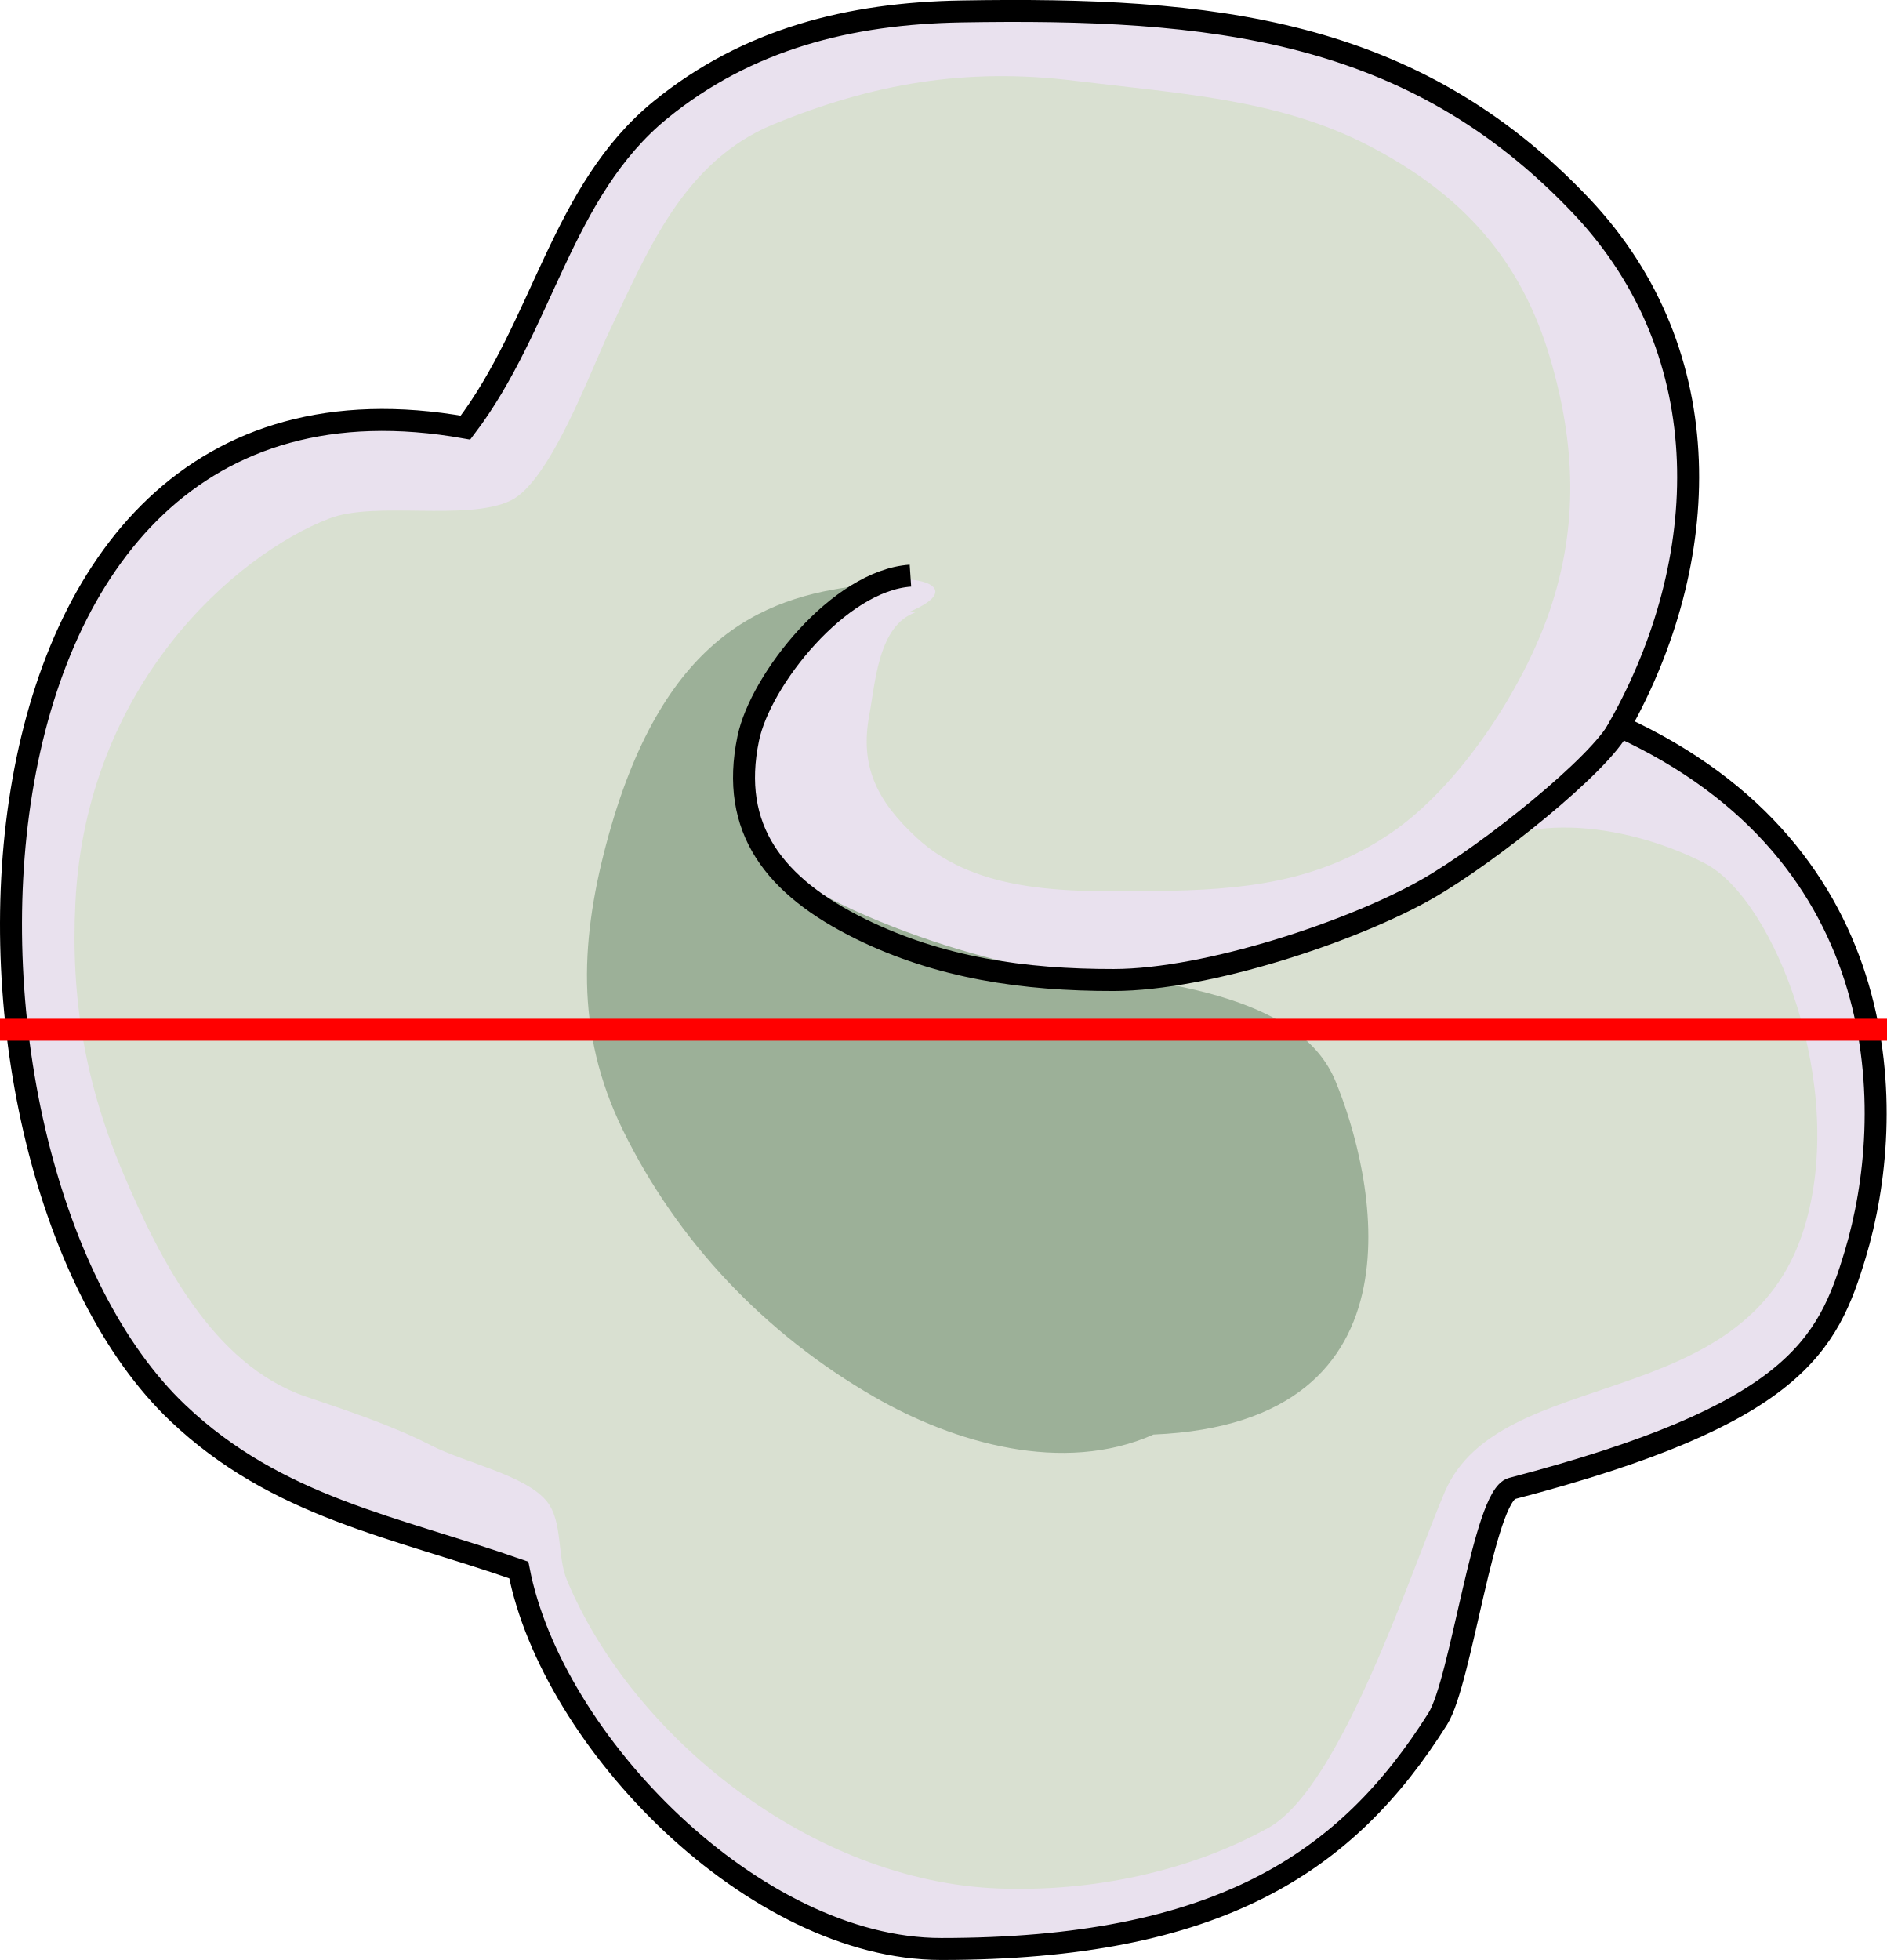
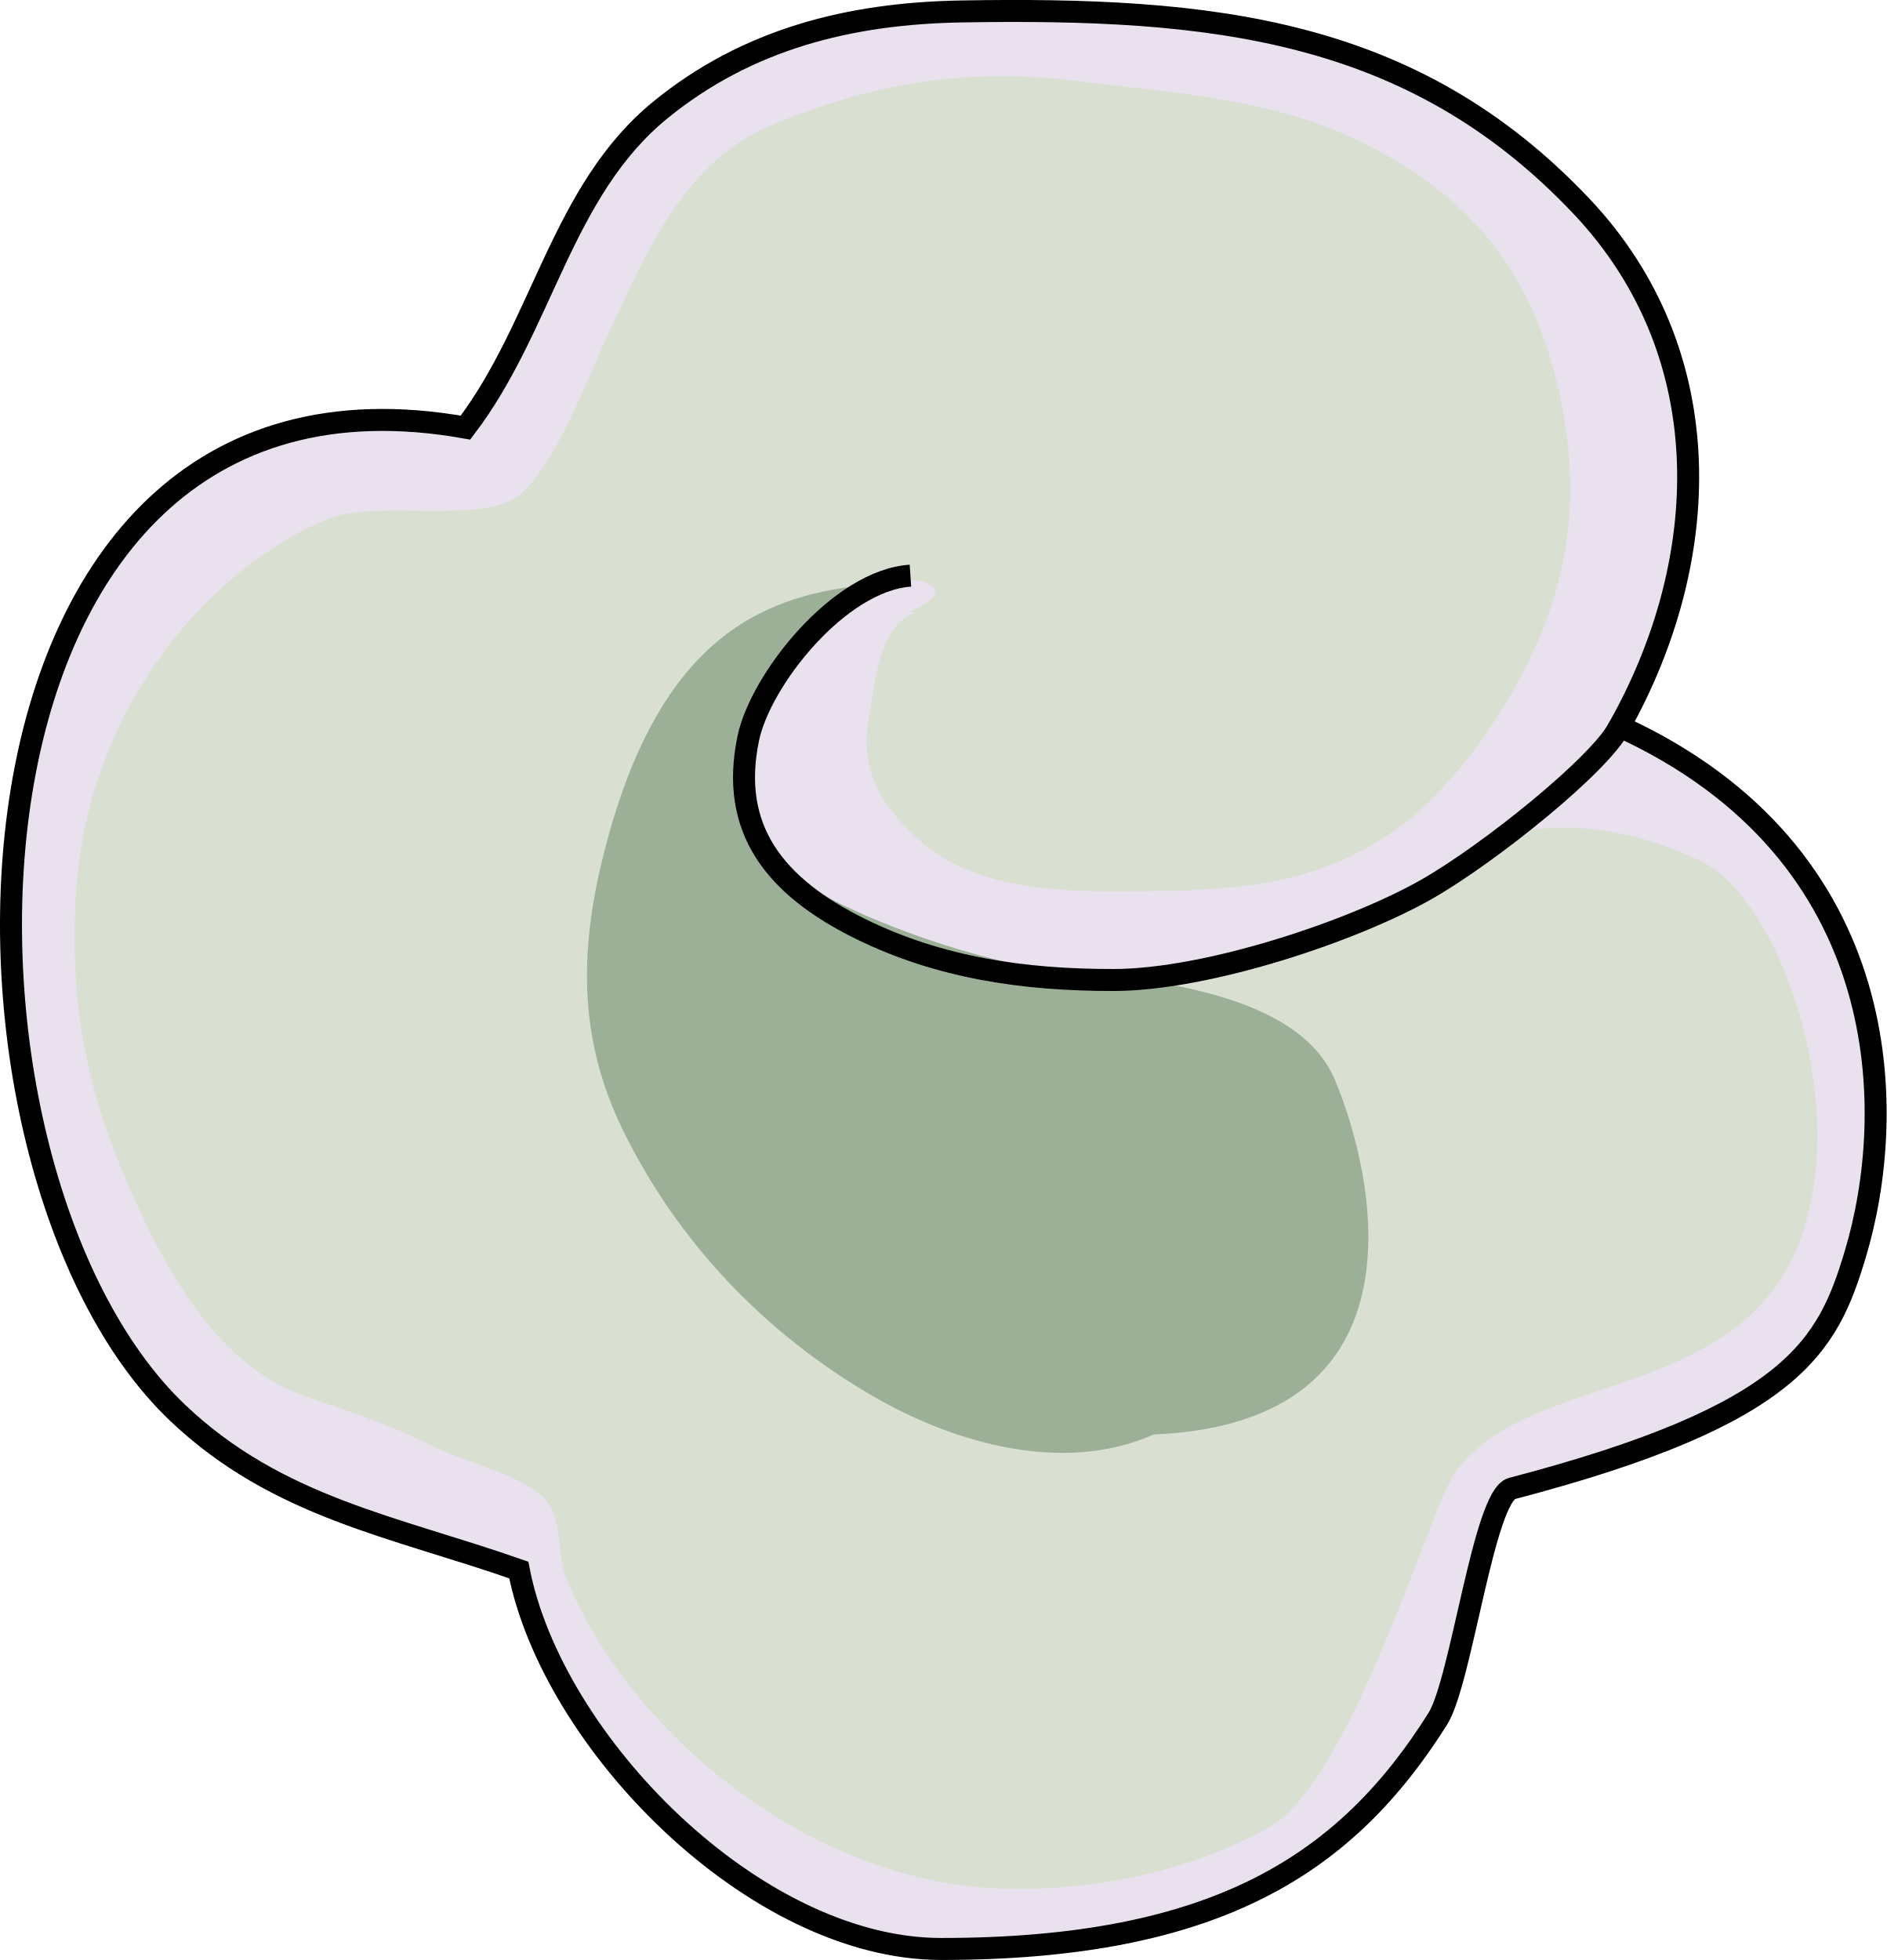
<svg xmlns="http://www.w3.org/2000/svg" version="1.1" id="圖層_1" x="0px" y="0px" width="85.857px" height="89.192px" viewBox="0 0 85.857 89.192" style="enable-background:new 0 0 85.857 89.192;" xml:space="preserve">
  <g>
    <path style="fill:#E9E1EE;stroke:#000000;stroke-miterlimit:10;" d="M73.708,33.057l-0.007-0.002   c4.19-7.46,4.686-16.893-1.748-23.688c-7.678-8.105-16.821-9.04-28.208-8.846c-5.072,0.087-9.726,1.25-13.688,4.479   c-4.519,3.686-5.338,9.812-8.874,14.459c-24.577-4.378-24.94,33.57-13.099,44.833c4.534,4.313,9.884,5.174,15.525,7.154   c1.517,7.825,10.727,17.243,19.219,17.244c12.604,0.001,18.481-3.923,22.604-10.476c1.072-1.705,2.095-10.145,3.375-10.479   c12.875-3.368,14.375-6.512,15.625-10.666C86.32,50.793,86.432,38.883,73.708,33.057z" />
    <path style="fill:#D9E0D1;" d="M41.651,27.872c-1.682,0.602-1.813,3.184-2.09,4.656c-0.44,2.345,0.344,3.913,2.143,5.583   c2.824,2.627,7.164,2.471,10.87,2.436c4.024-0.042,7.403-0.396,10.688-2.613c3.189-2.153,6.065-6.642,7.249-10.103   c1.347-3.934,1.17-7.668,0.035-11.524c-1.317-4.466-3.973-7.479-8.318-9.71c-4.1-2.106-8.659-2.347-13.332-2.923   c-4.946-0.61-9.182,0.132-13.686,1.979c-4.114,1.688-5.739,5.791-7.442,9.343c-0.876,1.826-2.723,6.926-4.539,7.788   c-2.005,0.95-6.147,0.001-8.238,0.809c-4.31,1.666-11.066,7.587-11.56,17.473c-0.224,4.439,0.471,8.344,2.222,12.437   c1.609,3.761,4.018,8.603,8.269,10.052c1.899,0.646,3.906,1.3,5.716,2.229c1.53,0.786,4.279,1.342,5.247,2.538   c0.737,0.918,0.458,2.498,0.916,3.586c2.989,7.14,11.144,13.706,19.649,14.029c4.222,0.157,8.647-0.751,12.274-2.762   c3.322-1.844,6.517-11.777,8.026-15.285c2.515-5.842,13.697-3.449,16.348-11.979c2-6.438-1.334-14.97-4.5-16.617   c-3.113-1.619-8.333-2.695-11.263,0.035c-4.586,4.272-12.387,5.375-14.256,5.379c-9.806,0.026-17.278-4.749-18.123-7.093   c-0.734-2.042-0.282-3.414,0.527-5.415c1.147-2.825,1.903-4.446,5.126-5.6c1.751-0.629,4.583,0.064,1.764,1.248" />
    <path style="fill:#9CB098;" d="M39.61,26.601c-4.616,0.437-9.326,2.133-11.903,11.375c-1.294,4.648-1.561,8.946,0.634,13.439   c2.465,5.045,6.436,9.27,11.457,12.16c3.606,2.077,8.577,3.539,12.695,1.705c12.772-0.537,9.982-12.004,8.272-16.105   c-1.532-3.673-7.225-4.58-13.027-5.059c-3.206-0.265-14.244-3.774-14.03-7.371C33.965,32.429,35.432,28.217,39.61,26.601z" />
    <path style="fill:none;stroke:#000000;stroke-miterlimit:10;" d="M41.432,26.196c-3.254,0.22-6.827,4.743-7.381,7.41   c-0.854,4.107,1.184,6.737,5.131,8.676c3.564,1.751,7.39,2.32,11.5,2.314c4.28-0.006,10.935-2.236,14.271-4.145   c2.826-1.617,7.896-5.685,8.756-7.394" />
  </g>
-   <line id="direct" style="fill:none;stroke:#FF0000;stroke-miterlimit:10;" x1="-0.068" y1="46.859" x2="85.932" y2="46.859" />
+   <line id="direct" style="display:none;fill:none;stroke:#FF0000;stroke-miterlimit:10;" x1="-0.068" y1="46.859" x2="85.932" y2="46.859" />
</svg>
